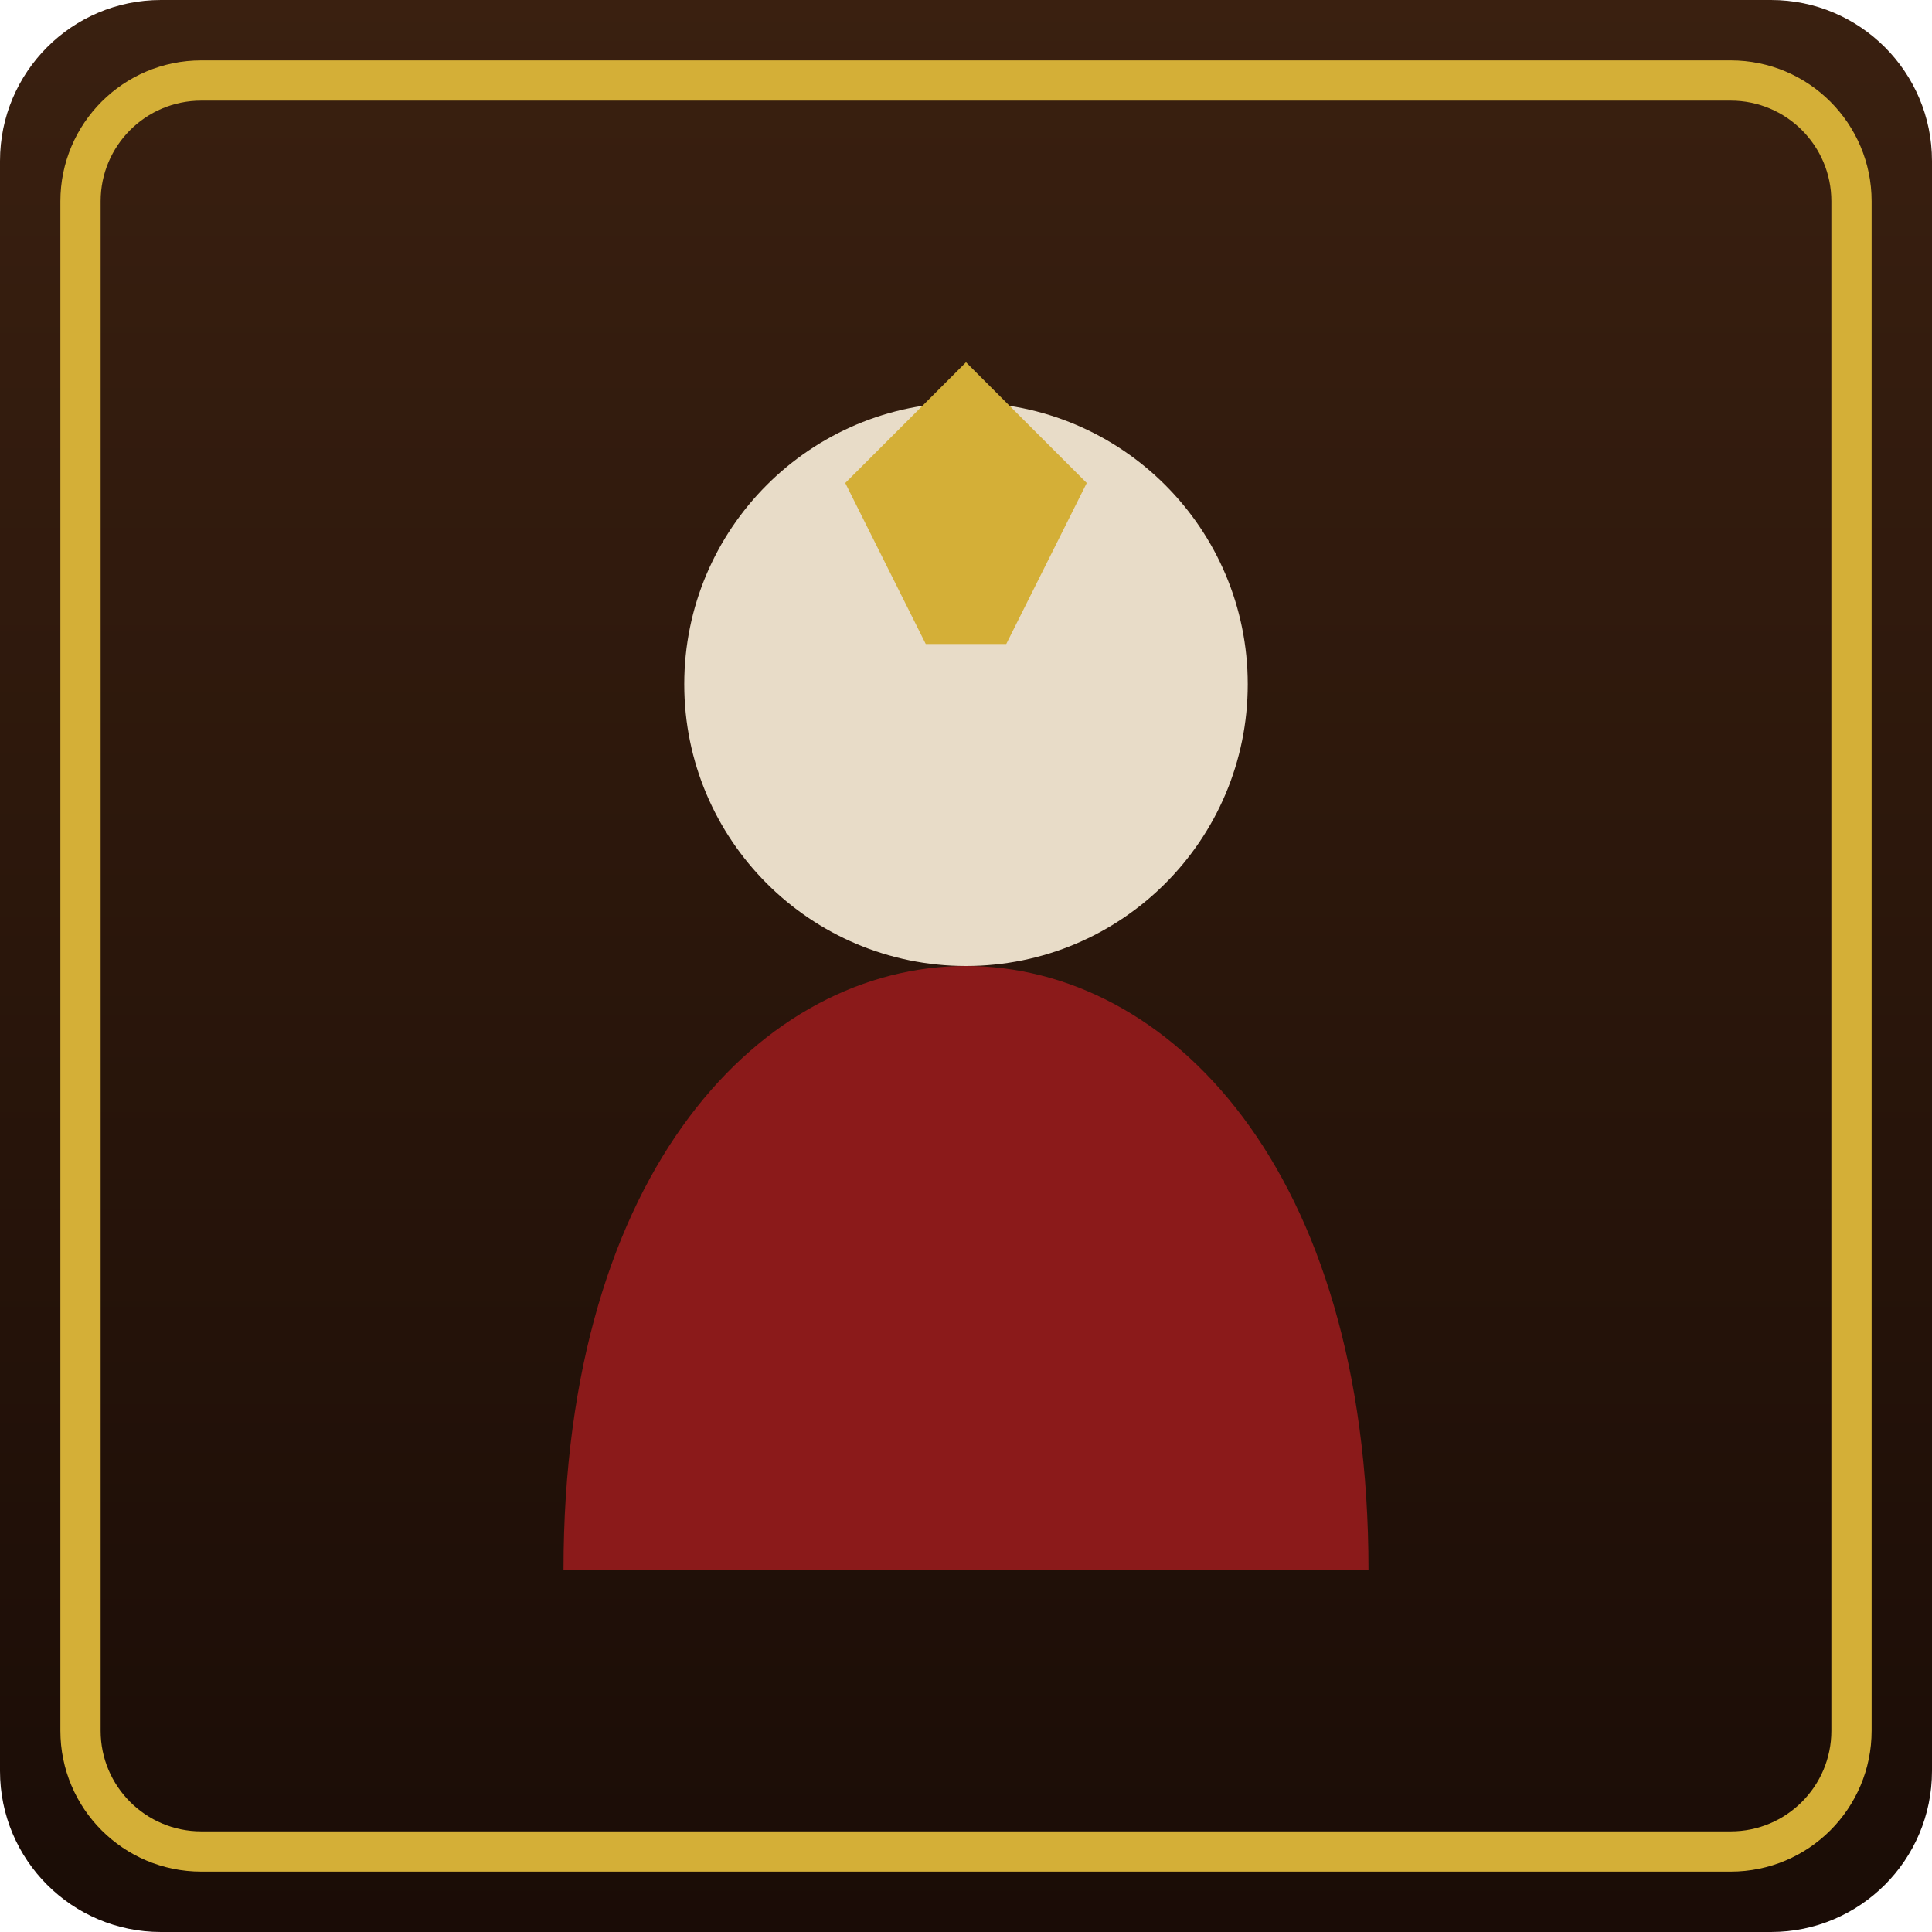
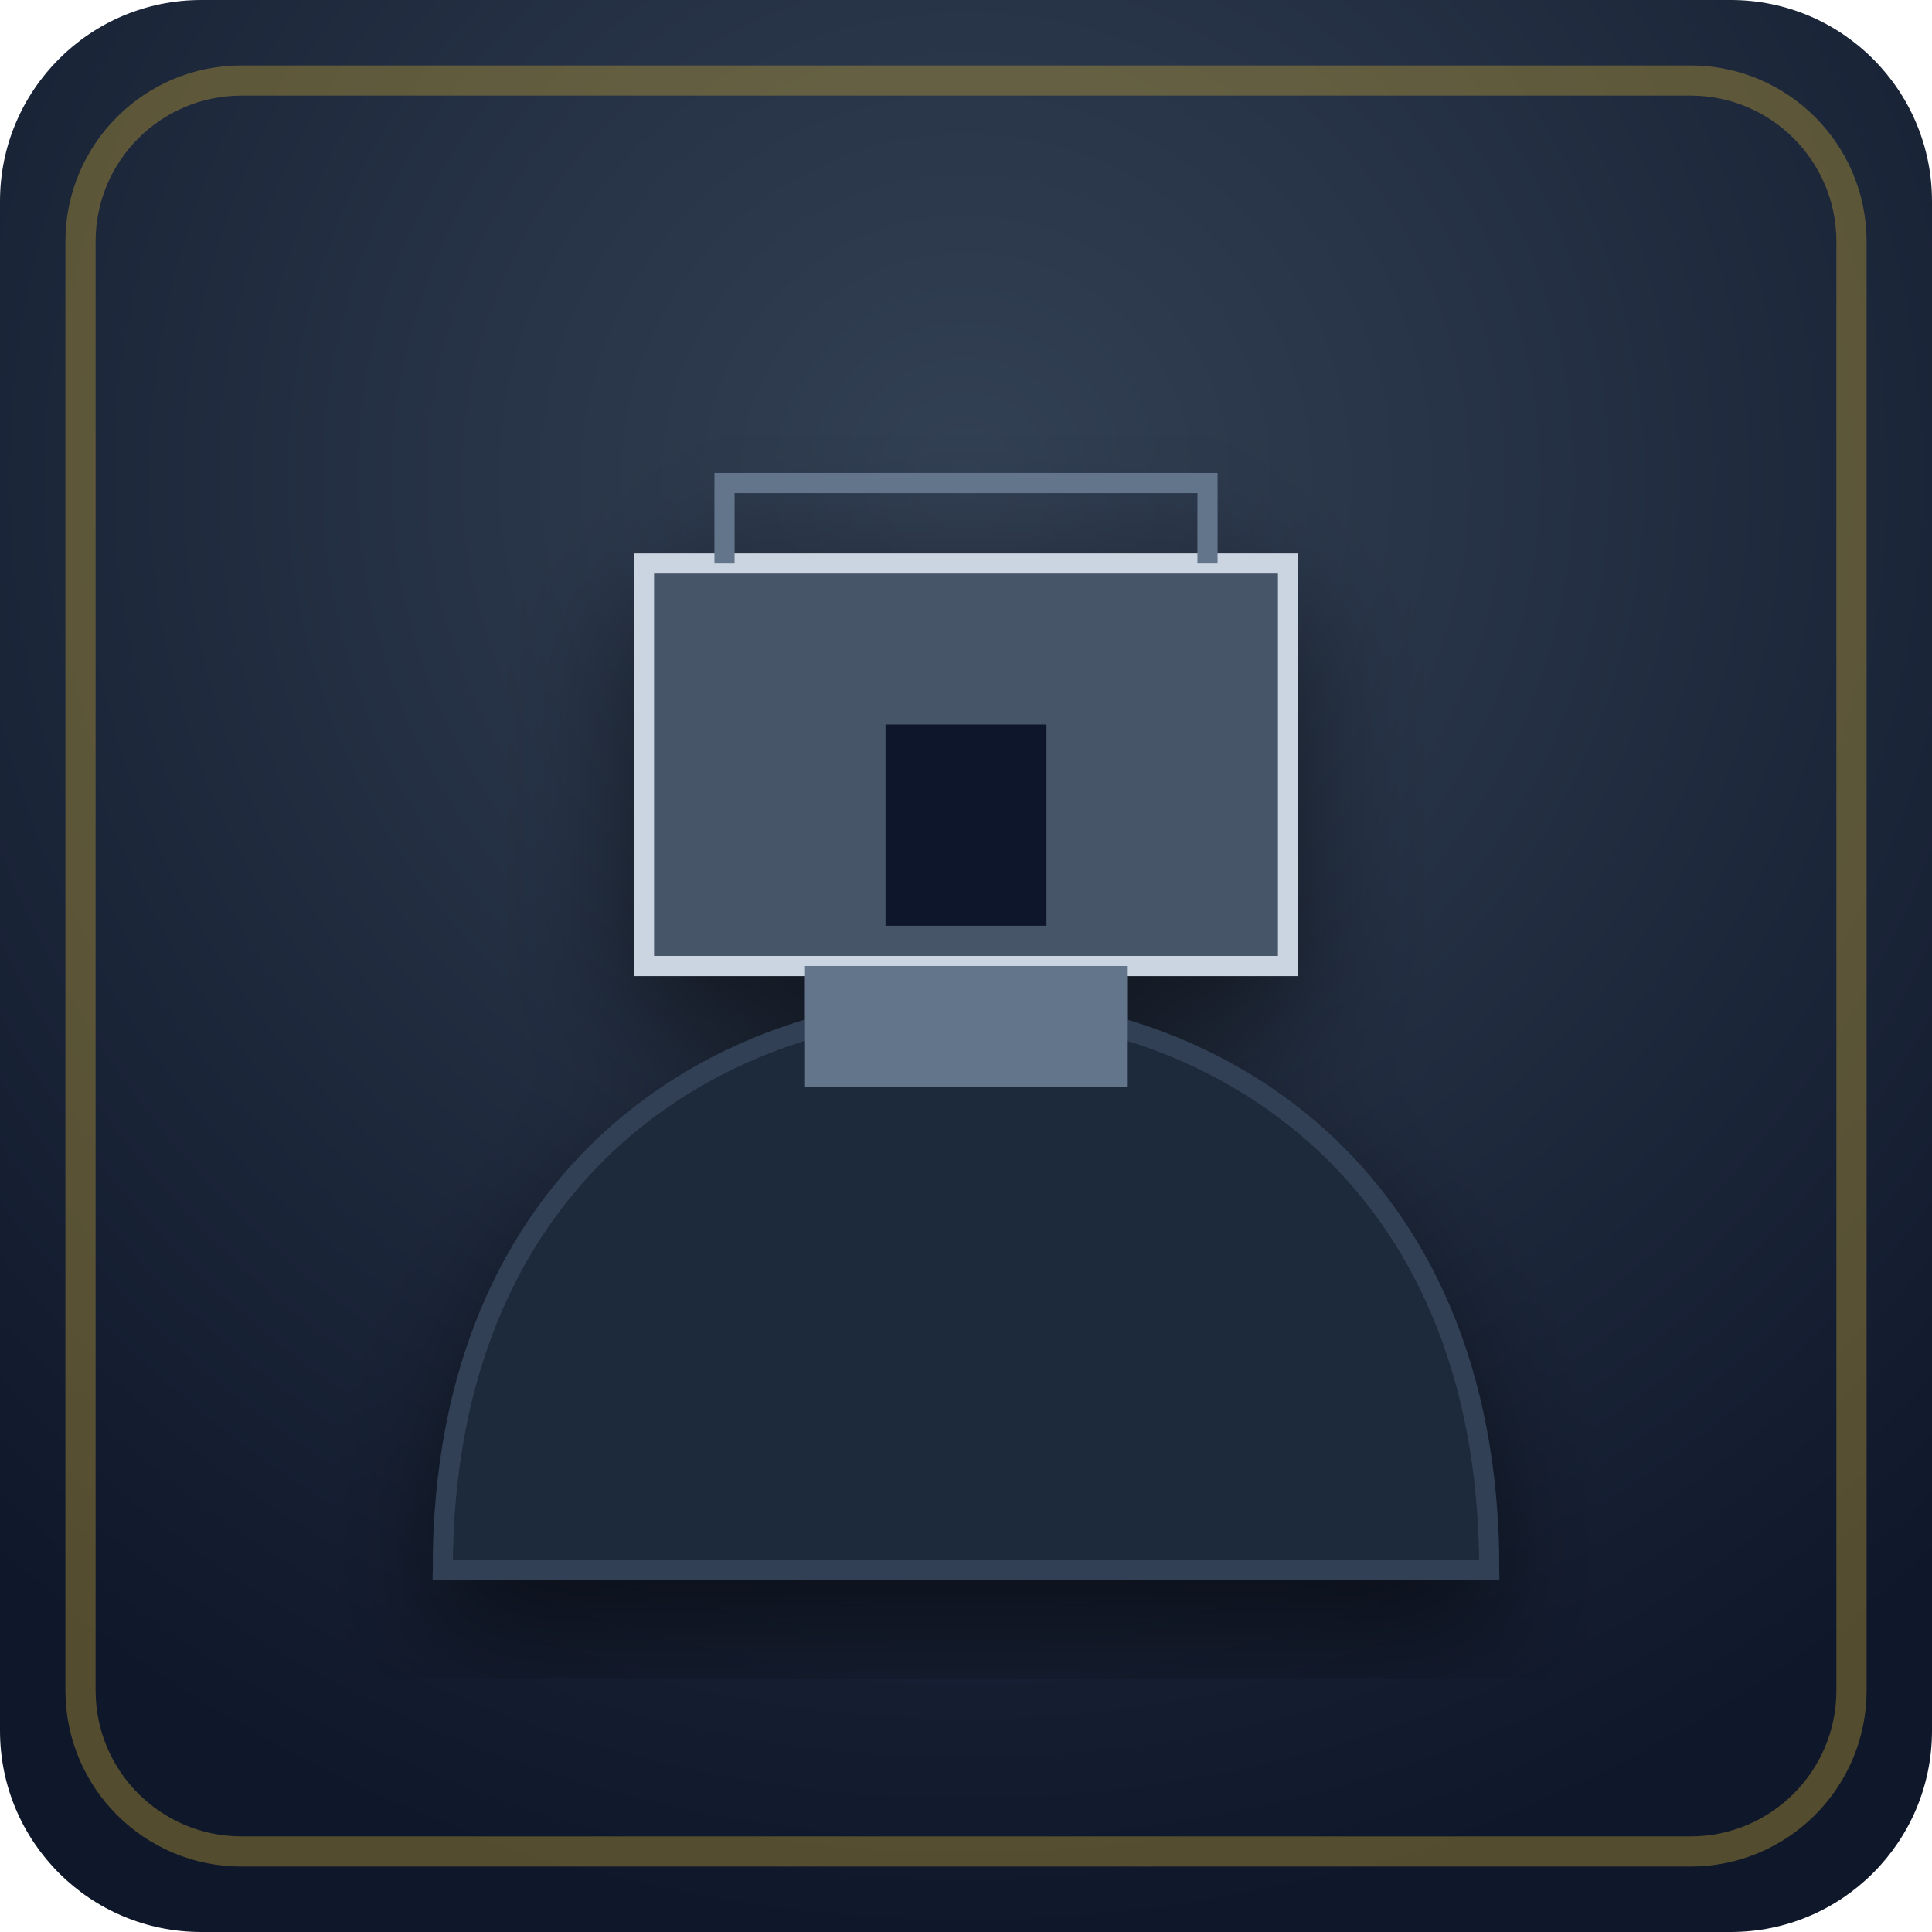
- <svg xmlns="http://www.w3.org/2000/svg" viewBox="0 0 96 96" role="img" aria-label="Lannister lord">
+ <svg xmlns="http://www.w3.org/2000/svg" viewBox="0 0 96 96" role="img" aria-label="Knight">
  <defs>
-     <linearGradient id="bg" x1="0" y1="0" x2="0" y2="1">
-       <stop offset="0%" stop-color="#3a2010" />
-       <stop offset="100%" stop-color="#1a0c06" />
+     <radialGradient id="p1bg" cx="50%" cy="25%" r="75%">
+       <stop stop-color="#334155" />
+       <stop offset="100%" stop-color="#0f172a" />
+     </radialGradient>
+     <linearGradient id="p1helm" x1="0" y1="0" x2="0" y2="1">
+       <stop stop-color="#94a3b8" />
+       <stop stop-color="#475569" />
    </linearGradient>
+     <filter id="p1f">
+       <feDropShadow dx="0" dy="3" stdDeviation="3" flood-opacity="0.5" />
+     </filter>
  </defs>
-   <rect width="96" height="96" rx="8" fill="url(#bg)" />
-   <rect x="4" y="4" width="88" height="88" rx="6" fill="none" stroke="#d4af37" stroke-width="2" />
-   <circle cx="48" cy="34" r="14" fill="#e8dcc8" />
-   <path d="M28 78 C28 58 38 48 48 48 C58 48 68 58 68 78 Z" fill="#8b1a1a" />
-   <path d="M42 24 L48 18 L54 24 L50 32 L46 32 Z" fill="#d4af37" />
+   <rect width="96" height="96" rx="10" fill="url(#p1bg)" />
+   <rect x="4" y="4" width="88" height="88" rx="8" fill="none" stroke="#d4af37" stroke-width="1.5" opacity="0.35" />
+   <g filter="url(#p1f)">
+     <path d="M22 78 C22 58 36 50 48 50 C60 50 74 58 74 78 Z" fill="#1e293b" stroke="#334155" />
+     <path d="M32 28 H64 V48 H32 Z" fill="url(#p1helm)" stroke="#cbd5e1" />
+     <rect x="44" y="36" width="8" height="10" fill="#0f172a" />
+     <path d="M36 28 V24 H60 V28" fill="none" stroke="#64748b" />
+     <rect x="40" y="48" width="16" height="6" fill="#64748b" />
+   </g>
</svg>
